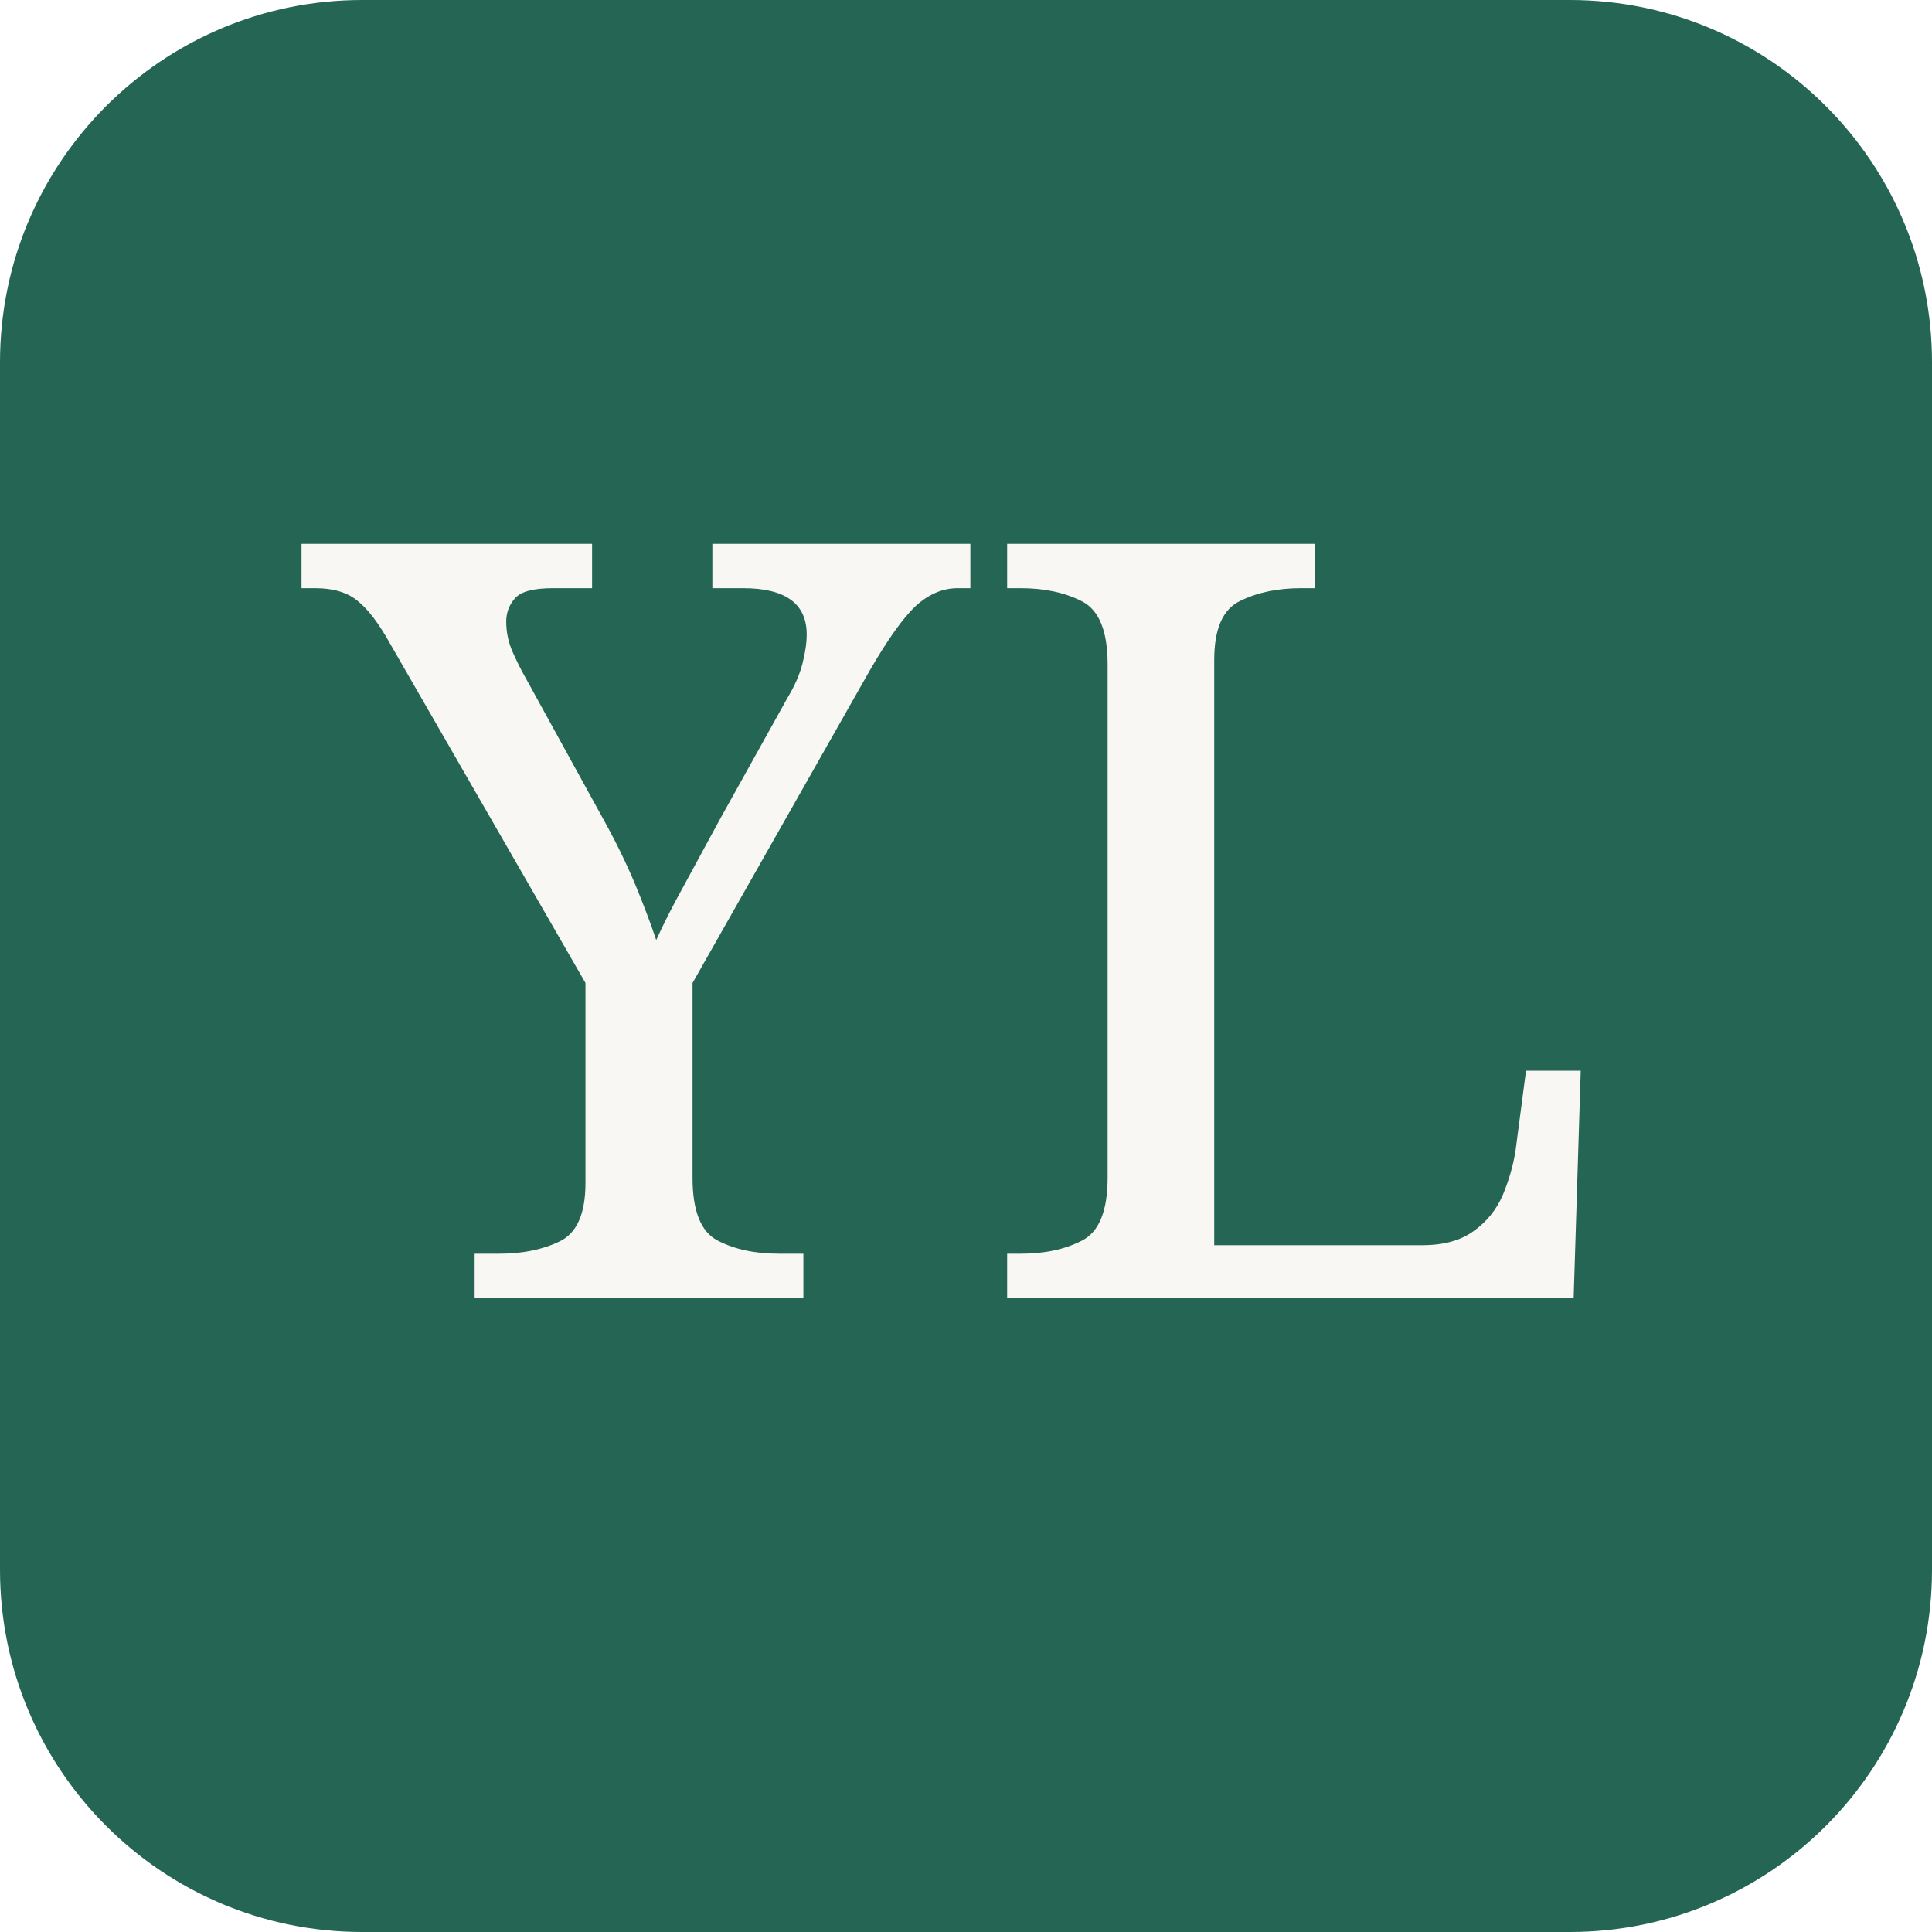
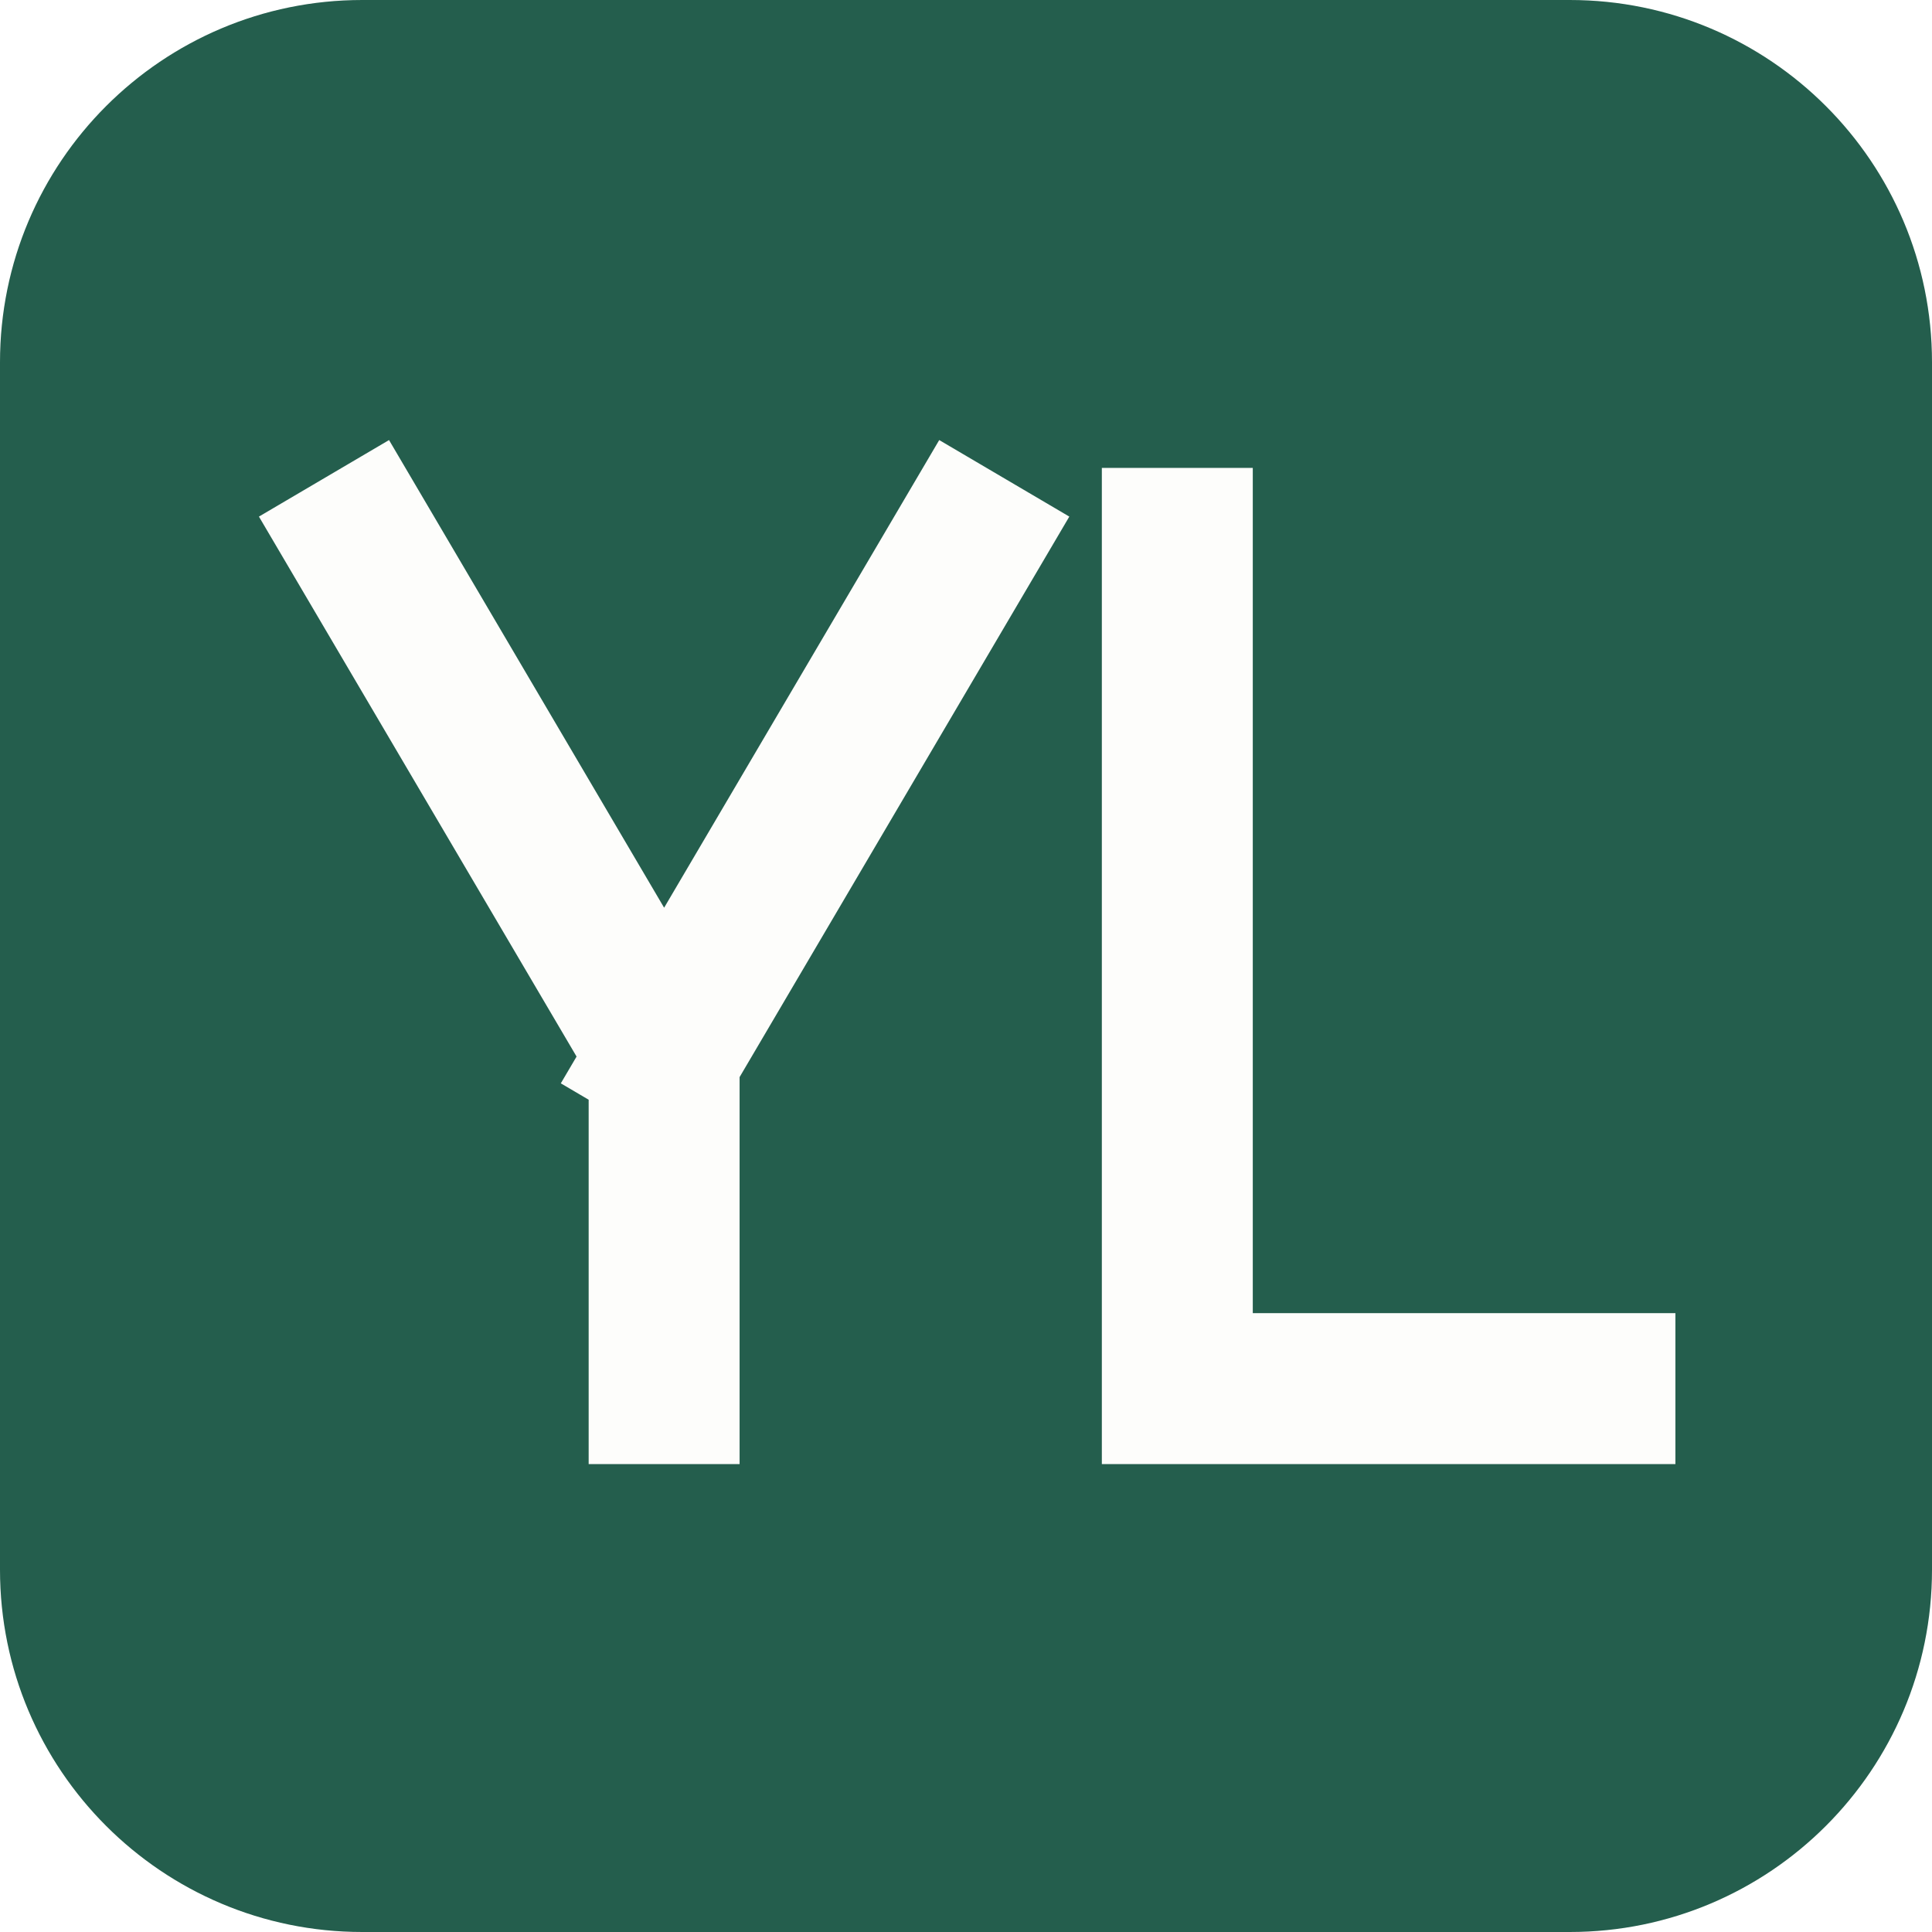
<svg xmlns="http://www.w3.org/2000/svg" viewBox="0 0 64 64">
-   <rect width="64" height="64" rx="12" fill="#246553" />
-   <text x="32" y="43" text-anchor="middle" font-family="Georgia,serif" font-size="35" fill="#f8f7f3">YL</text>
+   <rect width="64" height="64" rx="12" fill="#245e4d" />
+   <path d="m12 18 10 17v11m10-28L22 35m17-17v28h14" fill="none" stroke="#fdfdfb" stroke-width="5" stroke-linecap="square" stroke-linejoin="miter" />
</svg>
